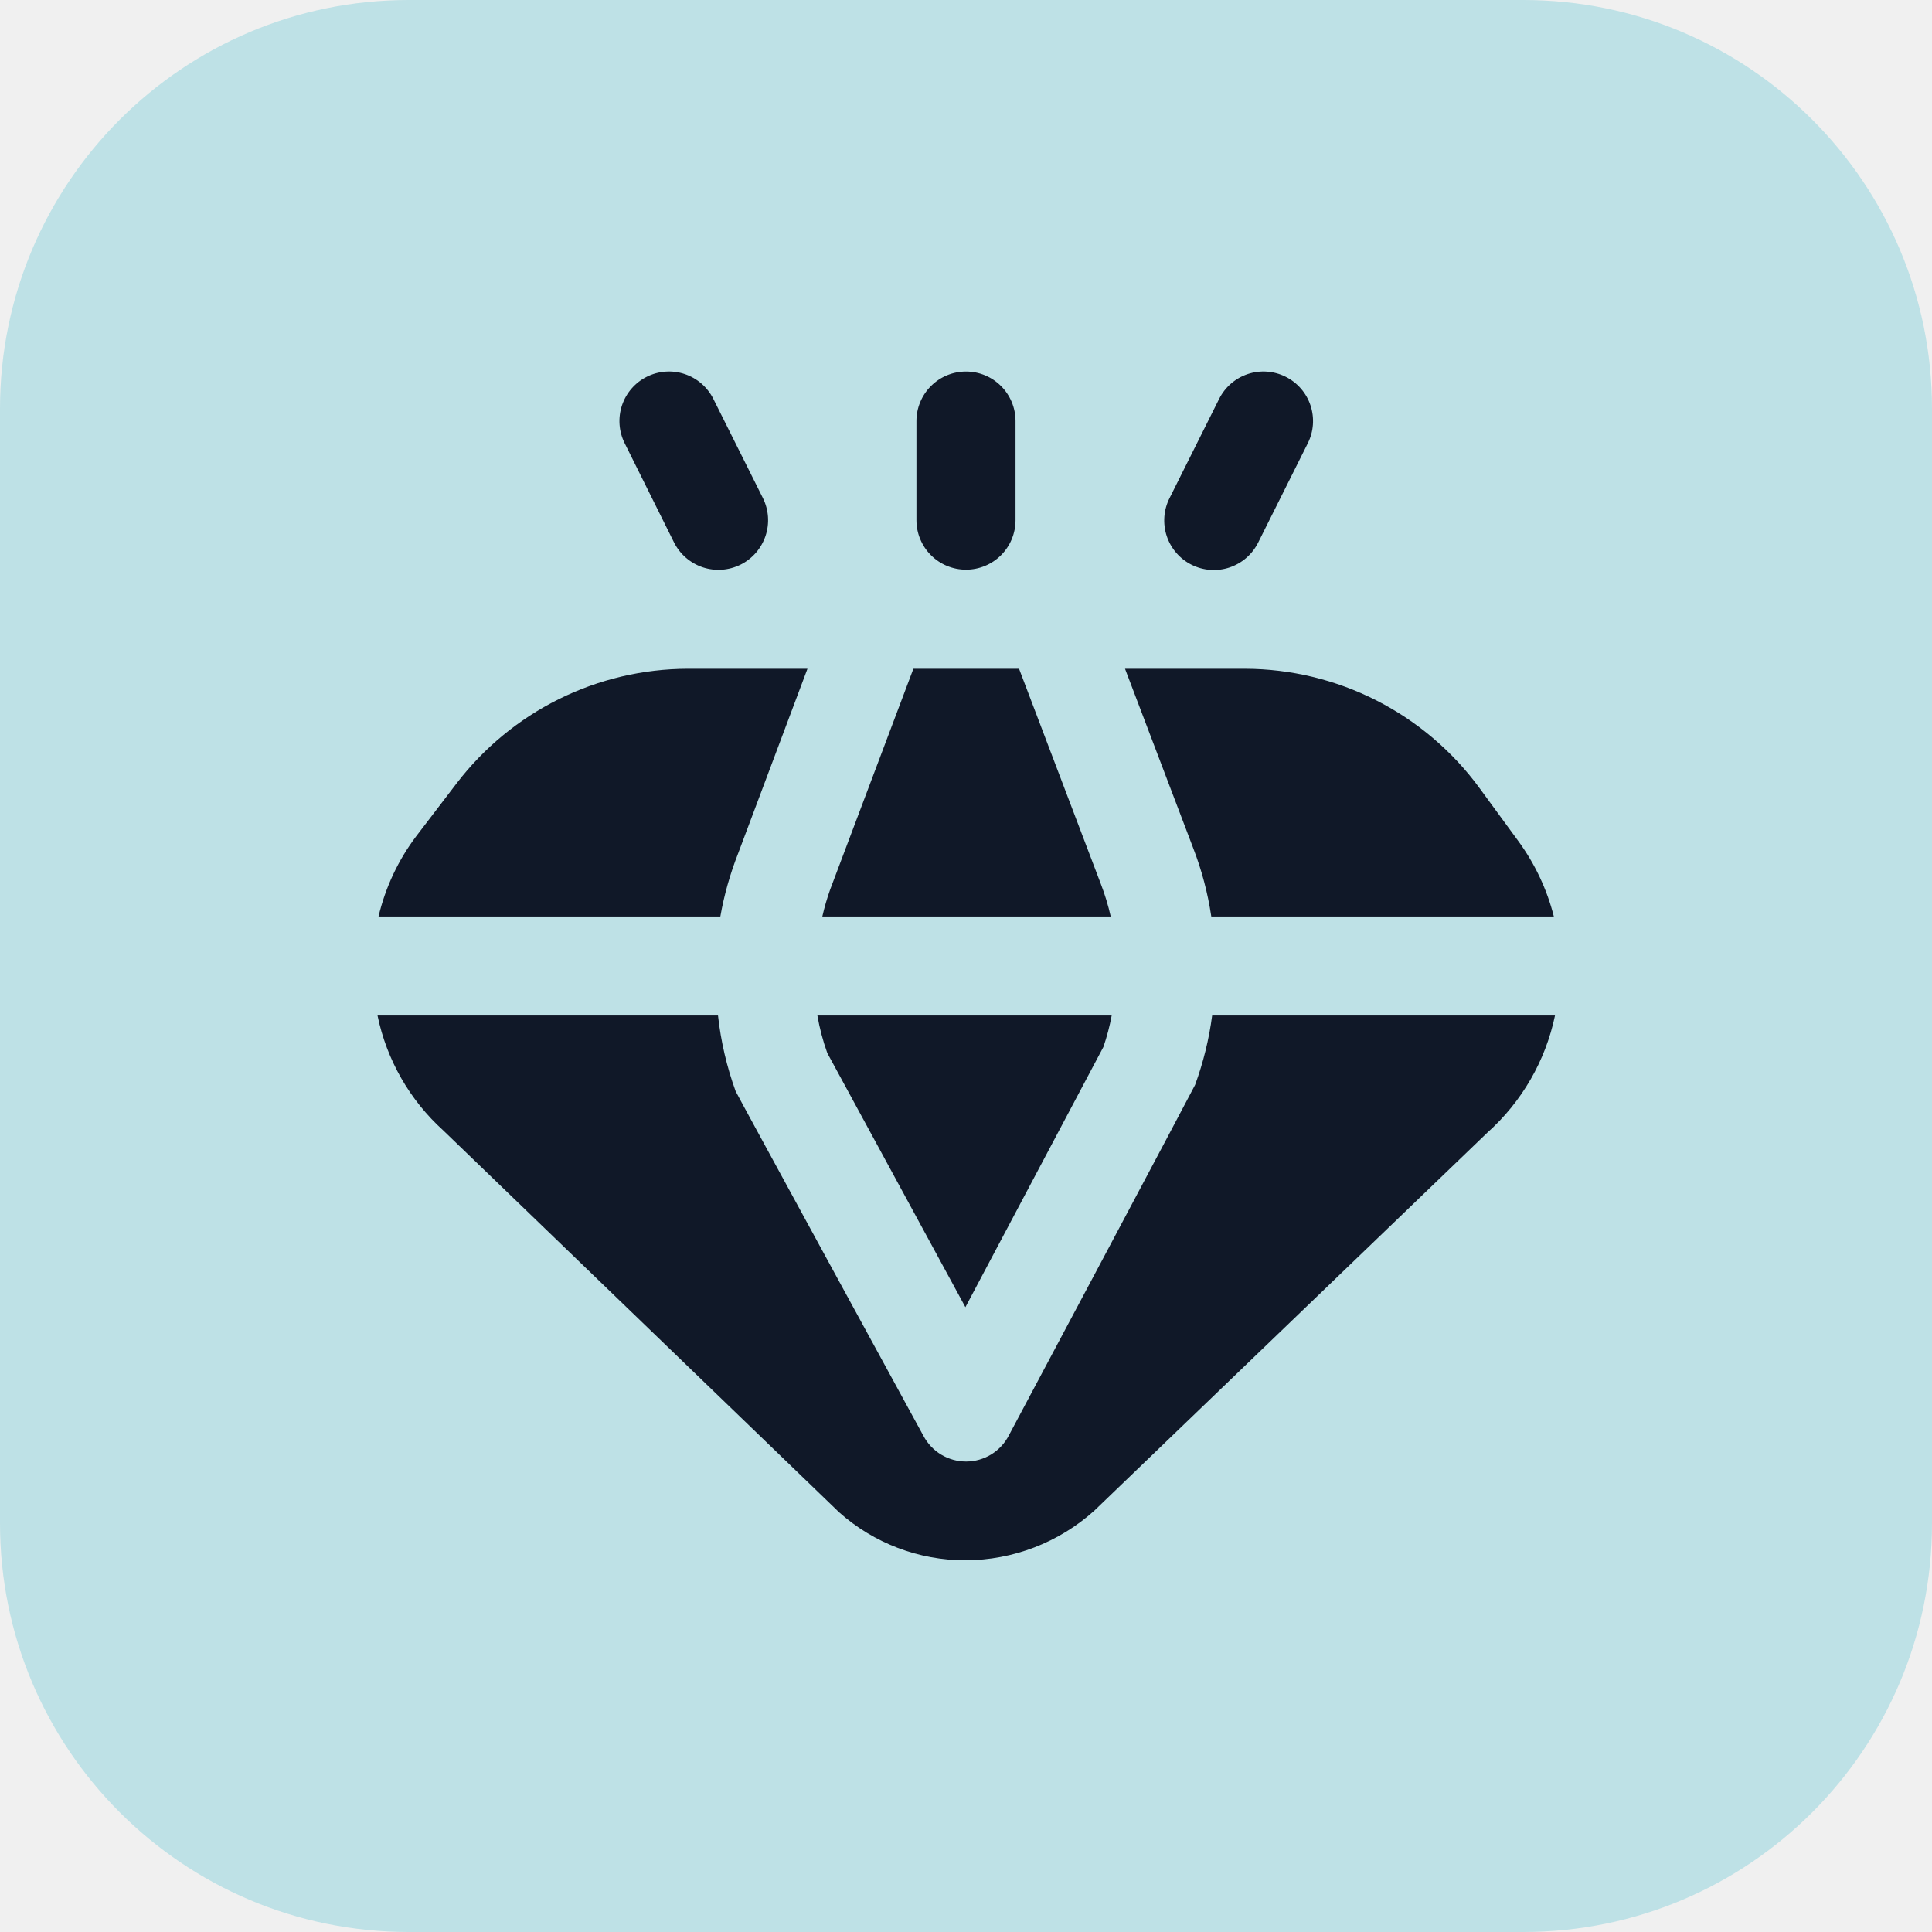
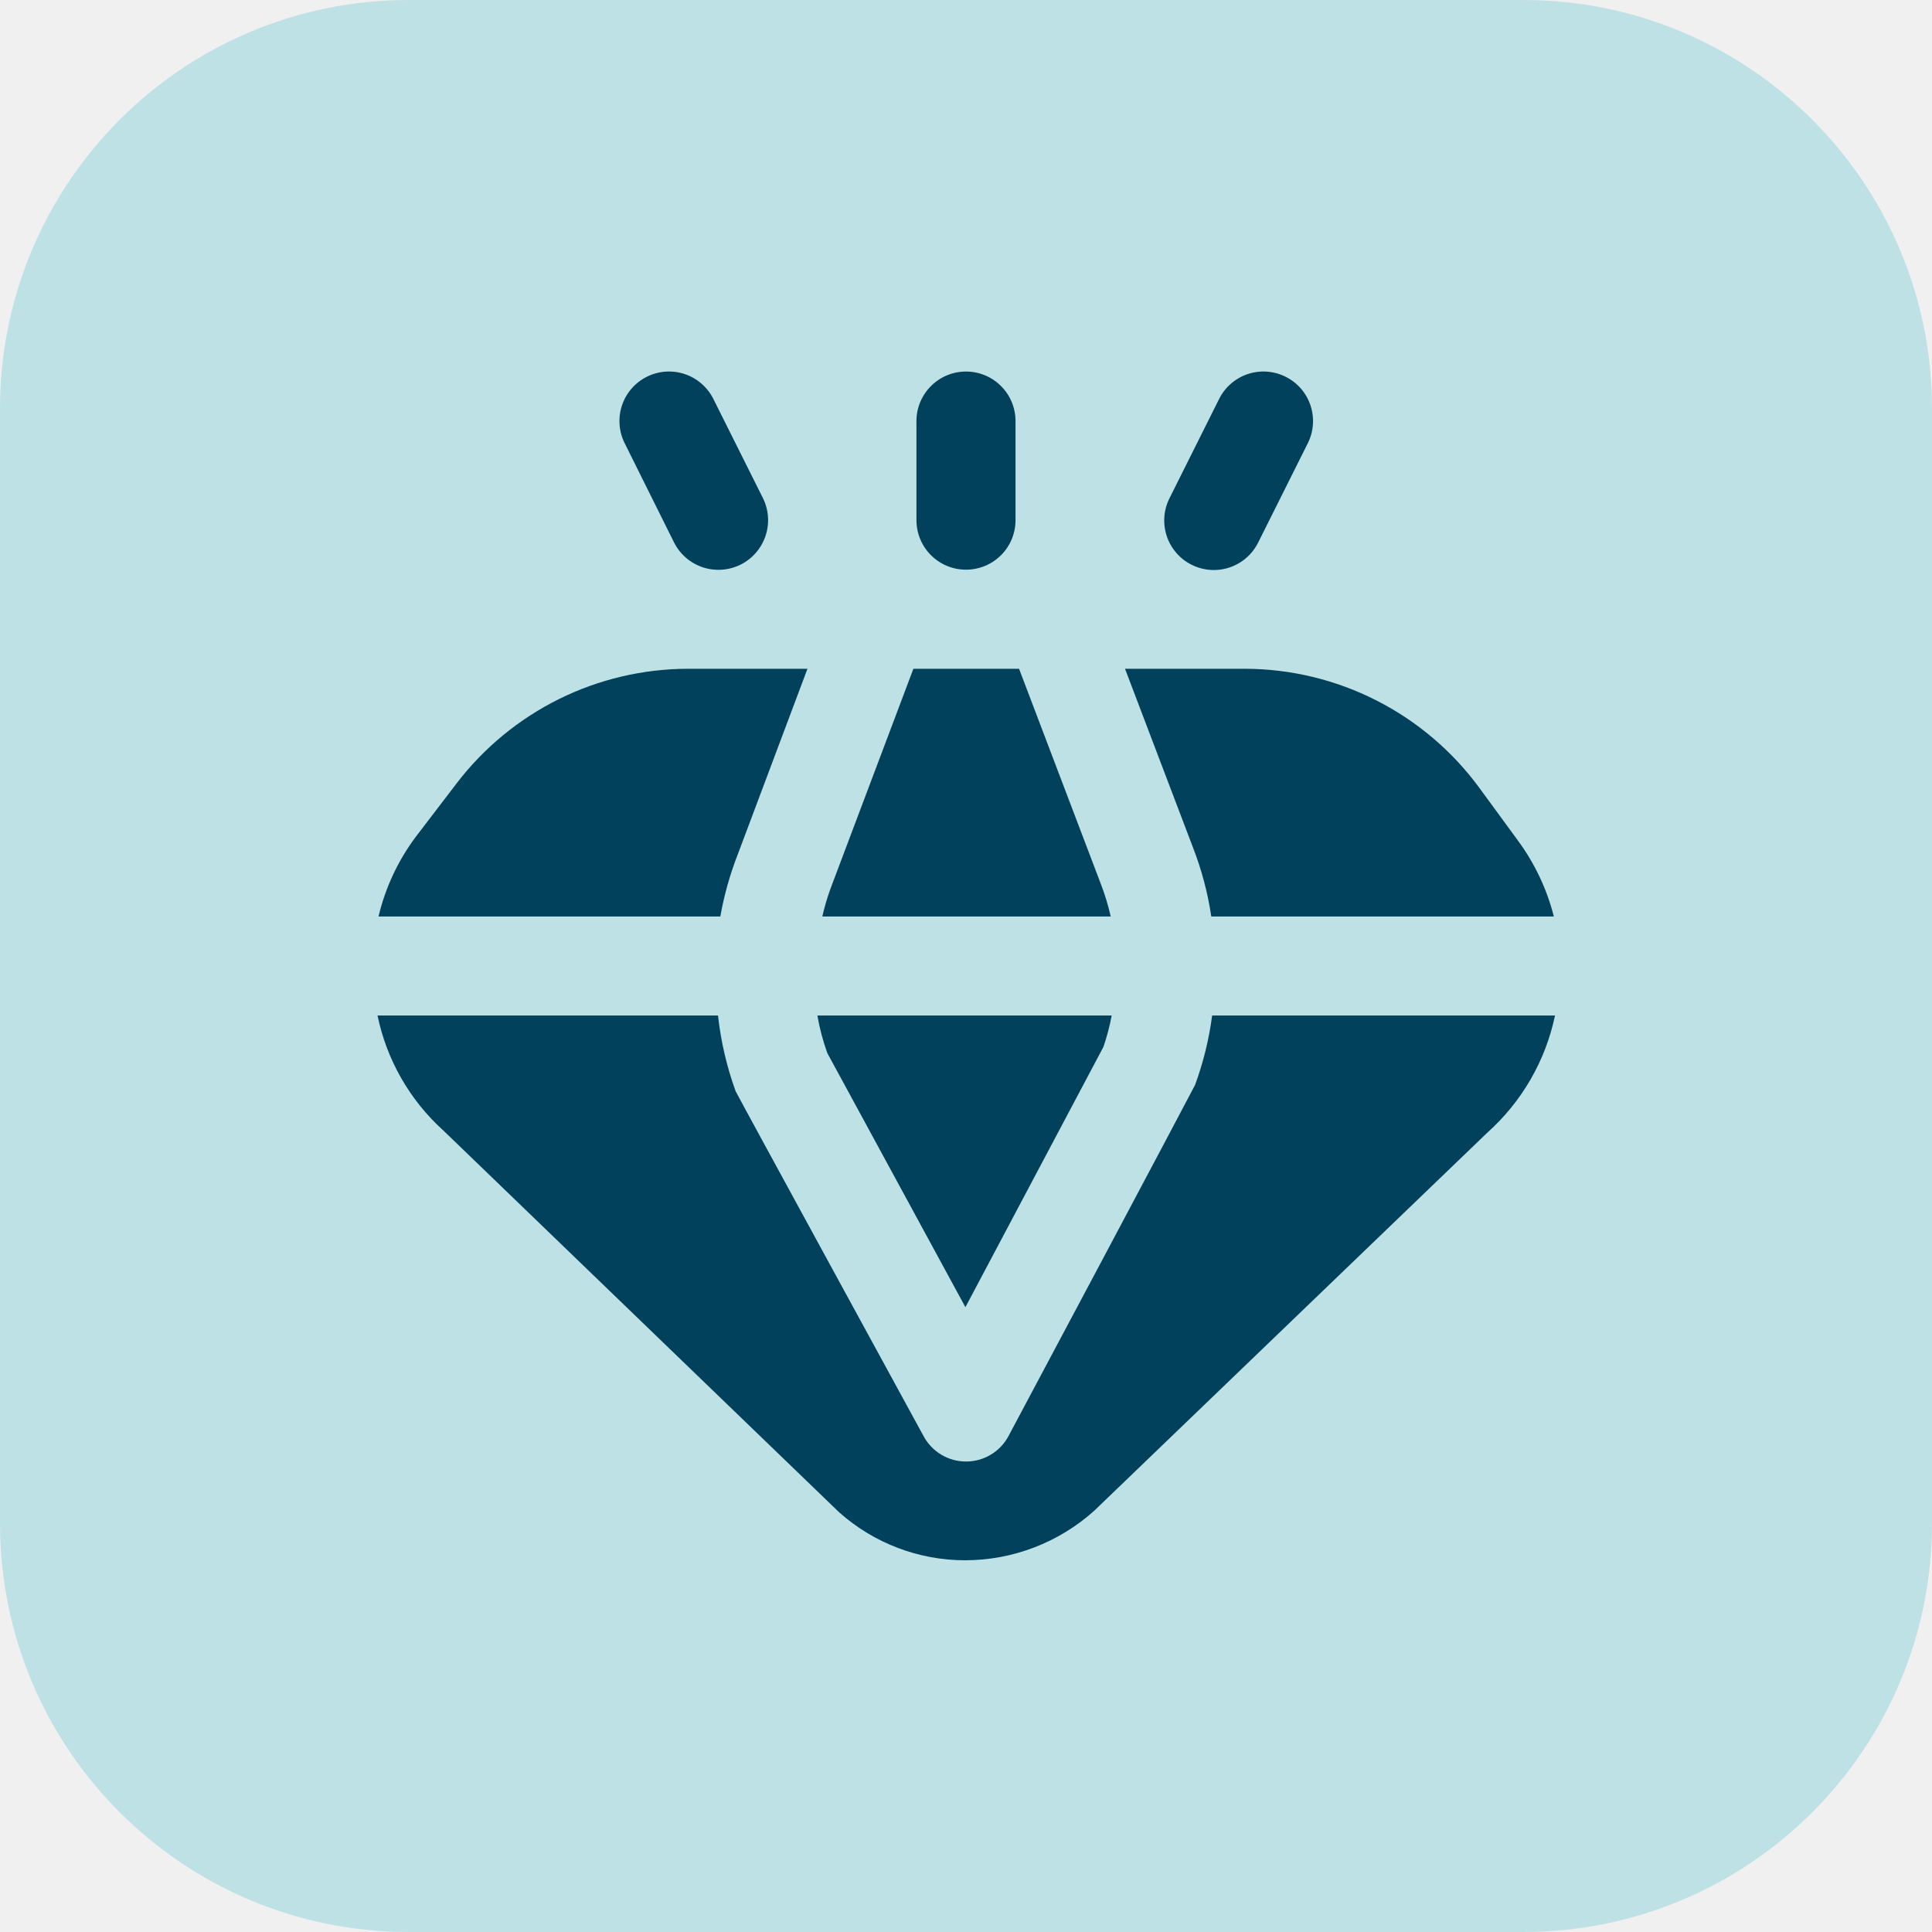
<svg xmlns="http://www.w3.org/2000/svg" width="52" height="52" viewBox="0 0 52 52" fill="none">
  <rect width="52" height="52" rx="11" fill="#BEE1E6" />
  <g clip-path="url(#clip0_118_2656)">
-     <path d="M32.113 22.821L30.28 18H33.509C34.737 18.003 35.947 18.294 37.042 18.85C38.137 19.406 39.086 20.211 39.813 21.2L40.862 22.633C41.31 23.244 41.636 23.934 41.822 24.667H32.602C32.508 24.035 32.344 23.417 32.113 22.821ZM26 15.333C26.353 15.333 26.693 15.193 26.943 14.943C27.193 14.693 27.333 14.354 27.333 14V11.333C27.333 10.98 27.193 10.641 26.943 10.391C26.693 10.14 26.353 10 26 10C25.646 10 25.307 10.14 25.057 10.391C24.807 10.641 24.666 10.98 24.666 11.333V14C24.666 14.354 24.807 14.693 25.057 14.943C25.307 15.193 25.646 15.333 26 15.333ZM29.629 23.791L27.428 18H24.584L22.346 23.936C22.261 24.175 22.189 24.419 22.133 24.667H29.895C29.828 24.369 29.739 24.076 29.629 23.791ZM32.071 15.2C32.228 15.279 32.399 15.326 32.575 15.339C32.751 15.351 32.927 15.329 33.094 15.273C33.261 15.216 33.416 15.128 33.548 15.012C33.681 14.896 33.789 14.754 33.867 14.596L35.2 11.929C35.358 11.613 35.384 11.247 35.272 10.911C35.16 10.575 34.919 10.298 34.602 10.14C34.286 9.982 33.92 9.956 33.584 10.068C33.248 10.18 32.971 10.421 32.813 10.737L31.48 13.404C31.4 13.561 31.352 13.732 31.339 13.907C31.326 14.082 31.347 14.258 31.402 14.425C31.457 14.592 31.544 14.746 31.659 14.879C31.773 15.012 31.913 15.121 32.071 15.2ZM25.984 35.183L29.698 28.179C29.793 27.903 29.867 27.62 29.921 27.333H22C22.06 27.677 22.149 28.015 22.267 28.343L25.984 35.183ZM19.866 22.972L21.733 18H18.511C17.308 18.003 16.122 18.282 15.044 18.816C13.967 19.35 13.026 20.124 12.294 21.079L11.2 22.511C10.717 23.152 10.373 23.886 10.188 24.667H19.388C19.49 24.087 19.651 23.52 19.866 22.972ZM32.625 27.333C32.541 27.971 32.387 28.596 32.166 29.2C32.147 29.253 27.159 38.632 27.154 38.633C27.046 38.844 26.881 39.022 26.679 39.146C26.477 39.27 26.244 39.336 26.007 39.337C25.77 39.338 25.537 39.274 25.333 39.152C25.13 39.03 24.964 38.854 24.853 38.644C24.853 38.644 19.821 29.428 19.8 29.371C19.561 28.713 19.402 28.029 19.325 27.333H10.161C10.408 28.526 11.028 29.61 11.932 30.427L22.585 40.703C23.521 41.537 24.731 41.997 25.985 41.995C27.265 41.992 28.5 41.517 29.452 40.661L40.033 30.484C40.96 29.655 41.598 28.551 41.853 27.333H32.625ZM18.14 14.596C18.298 14.913 18.576 15.155 18.912 15.268C19.248 15.38 19.615 15.355 19.933 15.197C20.25 15.039 20.491 14.761 20.604 14.425C20.717 14.089 20.691 13.721 20.533 13.404L19.2 10.737C19.122 10.581 19.013 10.441 18.881 10.326C18.749 10.211 18.595 10.124 18.429 10.068C18.093 9.956 17.727 9.982 17.41 10.14C17.094 10.298 16.853 10.575 16.741 10.911C16.629 11.247 16.655 11.613 16.813 11.929L18.14 14.596Z" fill="#101828" />
+     <path d="M32.113 22.821L30.28 18H33.509C34.737 18.003 35.947 18.294 37.042 18.85C38.137 19.406 39.086 20.211 39.813 21.2L40.862 22.633C41.31 23.244 41.636 23.934 41.822 24.667H32.602C32.508 24.035 32.344 23.417 32.113 22.821ZM26 15.333C26.353 15.333 26.693 15.193 26.943 14.943C27.193 14.693 27.333 14.354 27.333 14V11.333C27.333 10.98 27.193 10.641 26.943 10.391C26.693 10.14 26.353 10 26 10C25.646 10 25.307 10.14 25.057 10.391C24.807 10.641 24.666 10.98 24.666 11.333V14C24.666 14.354 24.807 14.693 25.057 14.943C25.307 15.193 25.646 15.333 26 15.333ZM29.629 23.791L27.428 18H24.584L22.346 23.936C22.261 24.175 22.189 24.419 22.133 24.667H29.895C29.828 24.369 29.739 24.076 29.629 23.791ZM32.071 15.2C32.228 15.279 32.399 15.326 32.575 15.339C32.751 15.351 32.927 15.329 33.094 15.273C33.261 15.216 33.416 15.128 33.548 15.012C33.681 14.896 33.789 14.754 33.867 14.596L35.2 11.929C35.358 11.613 35.384 11.247 35.272 10.911C35.16 10.575 34.919 10.298 34.602 10.14C34.286 9.982 33.92 9.956 33.584 10.068C33.248 10.18 32.971 10.421 32.813 10.737L31.48 13.404C31.4 13.561 31.352 13.732 31.339 13.907C31.326 14.082 31.347 14.258 31.402 14.425C31.457 14.592 31.544 14.746 31.659 14.879C31.773 15.012 31.913 15.121 32.071 15.2ZM25.984 35.183L29.698 28.179C29.793 27.903 29.867 27.62 29.921 27.333H22C22.06 27.677 22.149 28.015 22.267 28.343L25.984 35.183ZM19.866 22.972L21.733 18H18.511C17.308 18.003 16.122 18.282 15.044 18.816C13.967 19.35 13.026 20.124 12.294 21.079L11.2 22.511C10.717 23.152 10.373 23.886 10.188 24.667H19.388C19.49 24.087 19.651 23.52 19.866 22.972ZM32.625 27.333C32.541 27.971 32.387 28.596 32.166 29.2C32.147 29.253 27.159 38.632 27.154 38.633C27.046 38.844 26.881 39.022 26.679 39.146C26.477 39.27 26.244 39.336 26.007 39.337C25.77 39.338 25.537 39.274 25.333 39.152C25.13 39.03 24.964 38.854 24.853 38.644C24.853 38.644 19.821 29.428 19.8 29.371C19.561 28.713 19.402 28.029 19.325 27.333H10.161C10.408 28.526 11.028 29.61 11.932 30.427L22.585 40.703C23.521 41.537 24.731 41.997 25.985 41.995C27.265 41.992 28.5 41.517 29.452 40.661L40.033 30.484C40.96 29.655 41.598 28.551 41.853 27.333H32.625ZM18.14 14.596C18.298 14.913 18.576 15.155 18.912 15.268C19.248 15.38 19.615 15.355 19.933 15.197C20.25 15.039 20.491 14.761 20.604 14.425C20.717 14.089 20.691 13.721 20.533 13.404L19.2 10.737C19.122 10.581 19.013 10.441 18.881 10.326C18.749 10.211 18.595 10.124 18.429 10.068C18.093 9.956 17.727 9.982 17.41 10.14C17.094 10.298 16.853 10.575 16.741 10.911C16.629 11.247 16.655 11.613 16.813 11.929L18.14 14.596Z" fill="#01415b" />
  </g>
  <defs>
    <clipPath id="clip0_118_2656">
      <rect width="32" height="32" fill="white" transform="translate(10 10)" />
    </clipPath>
  </defs>
</svg>
